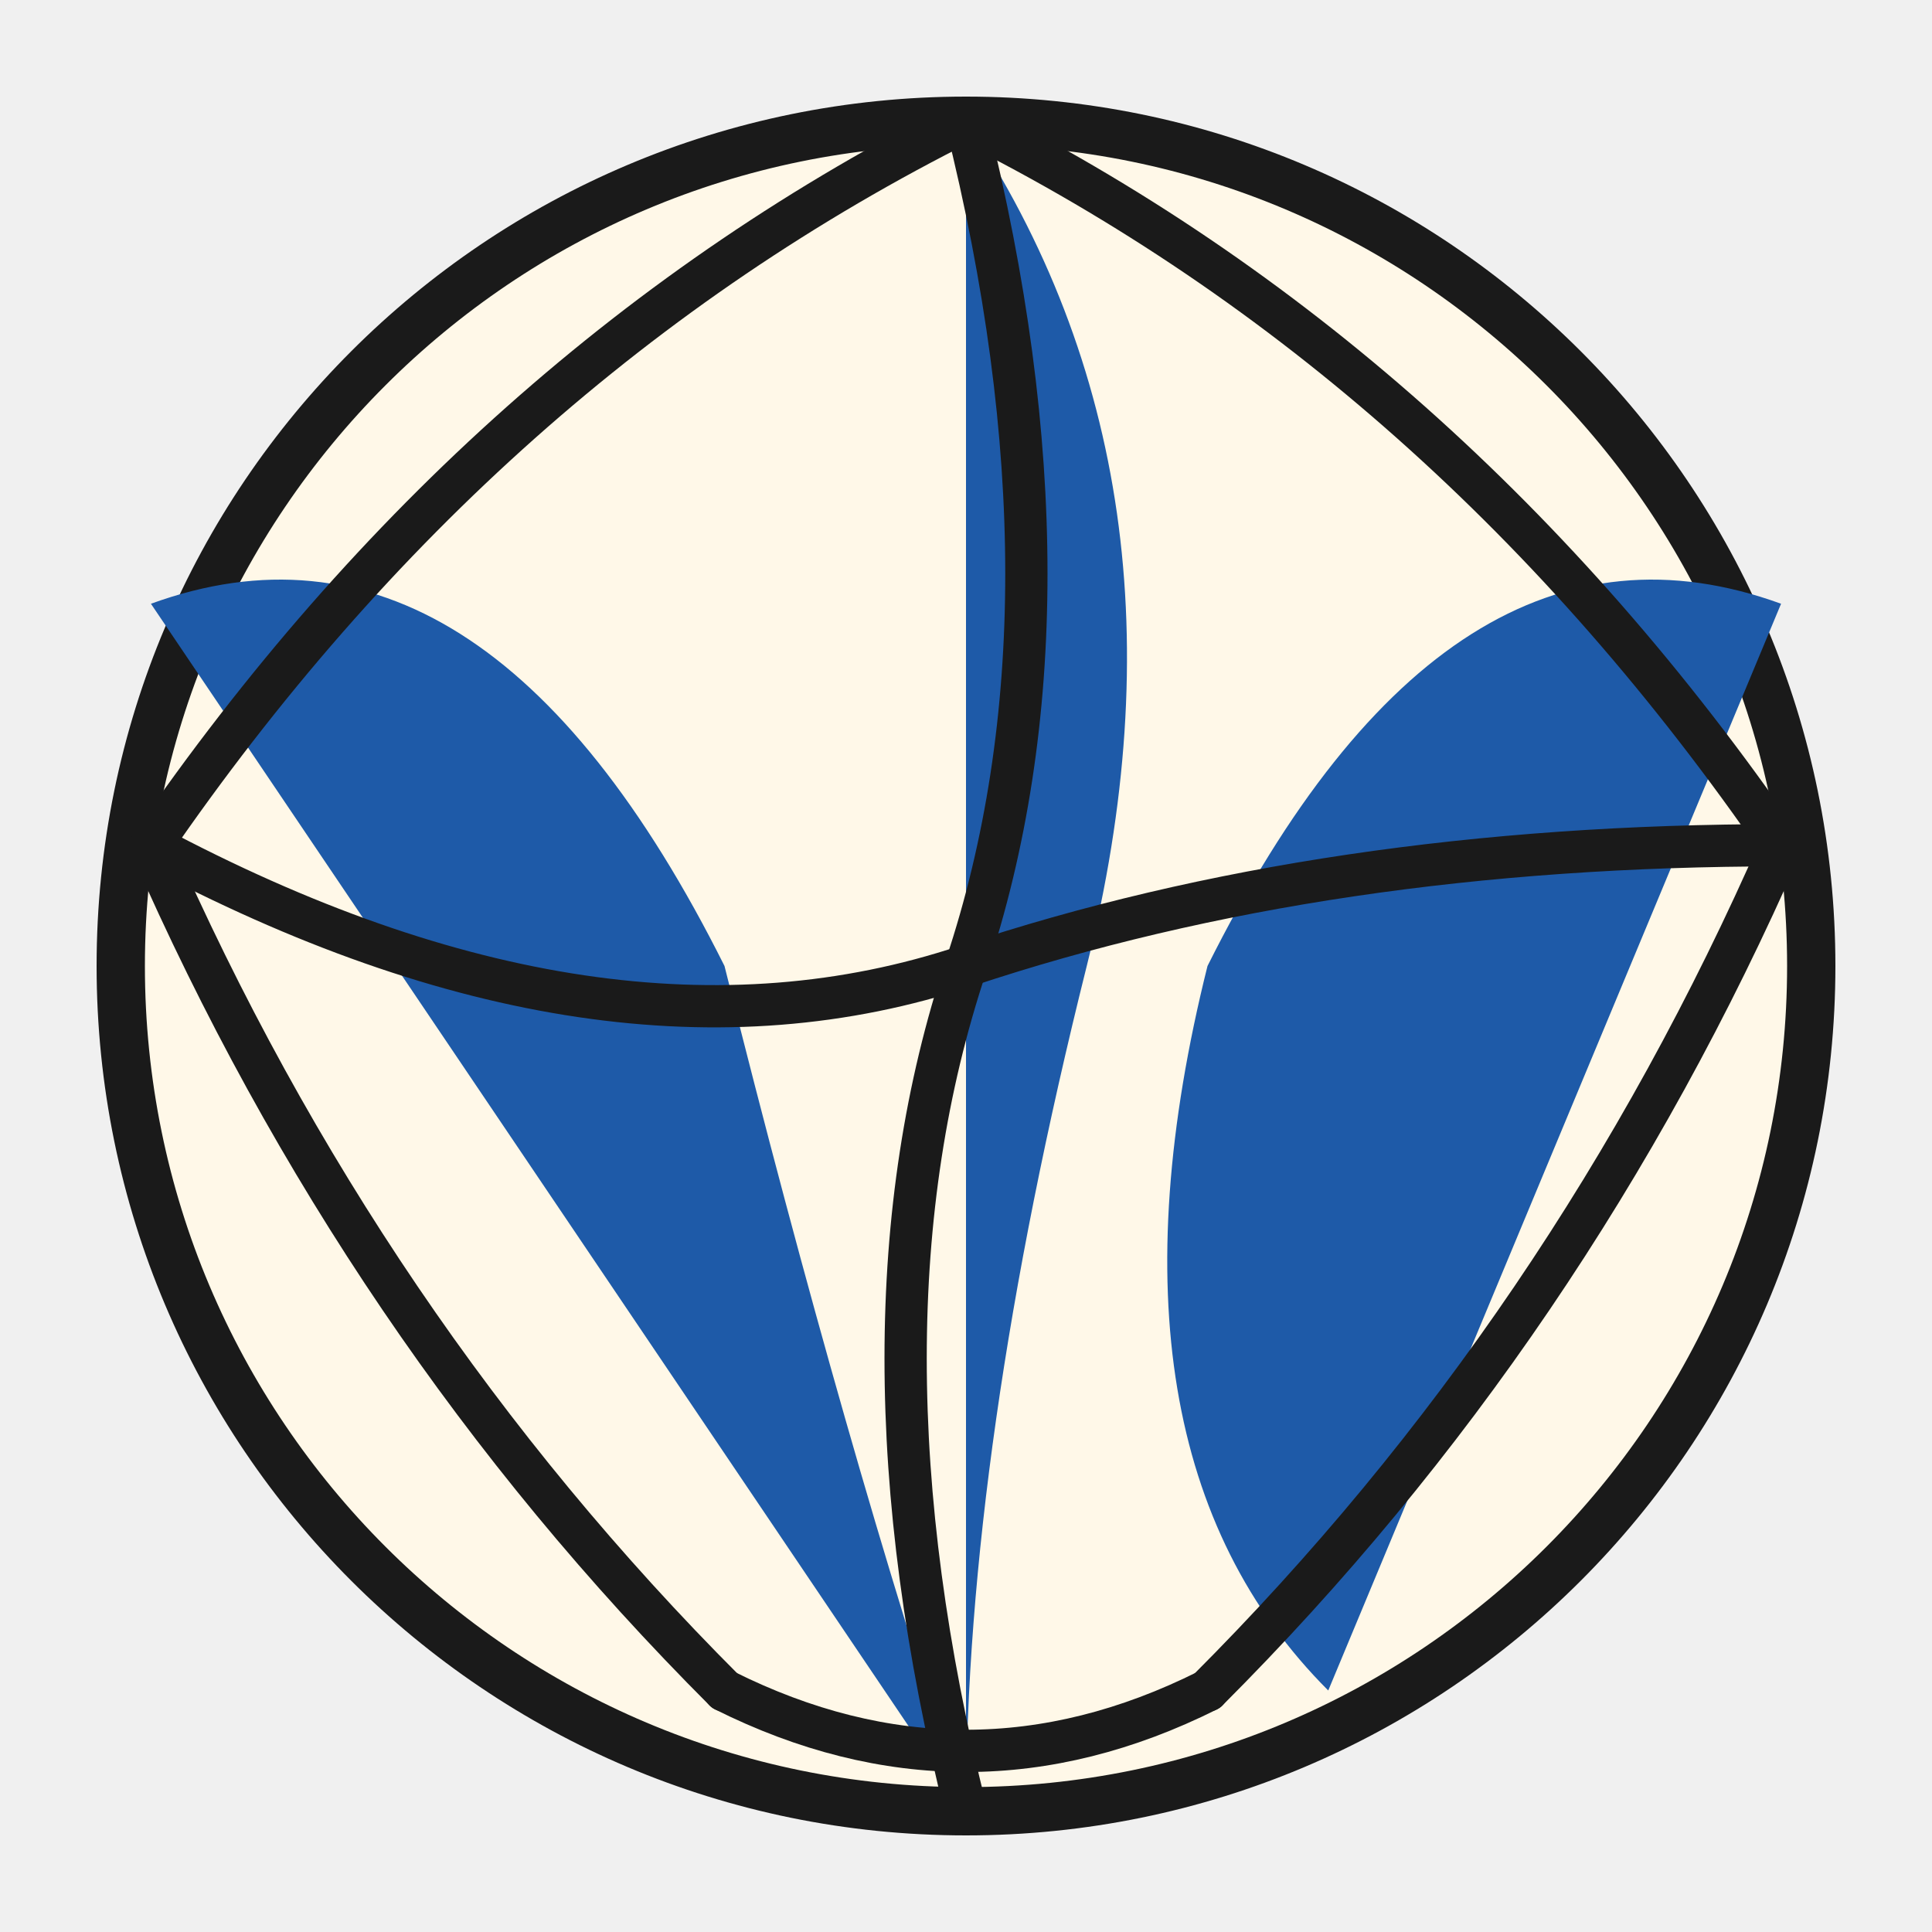
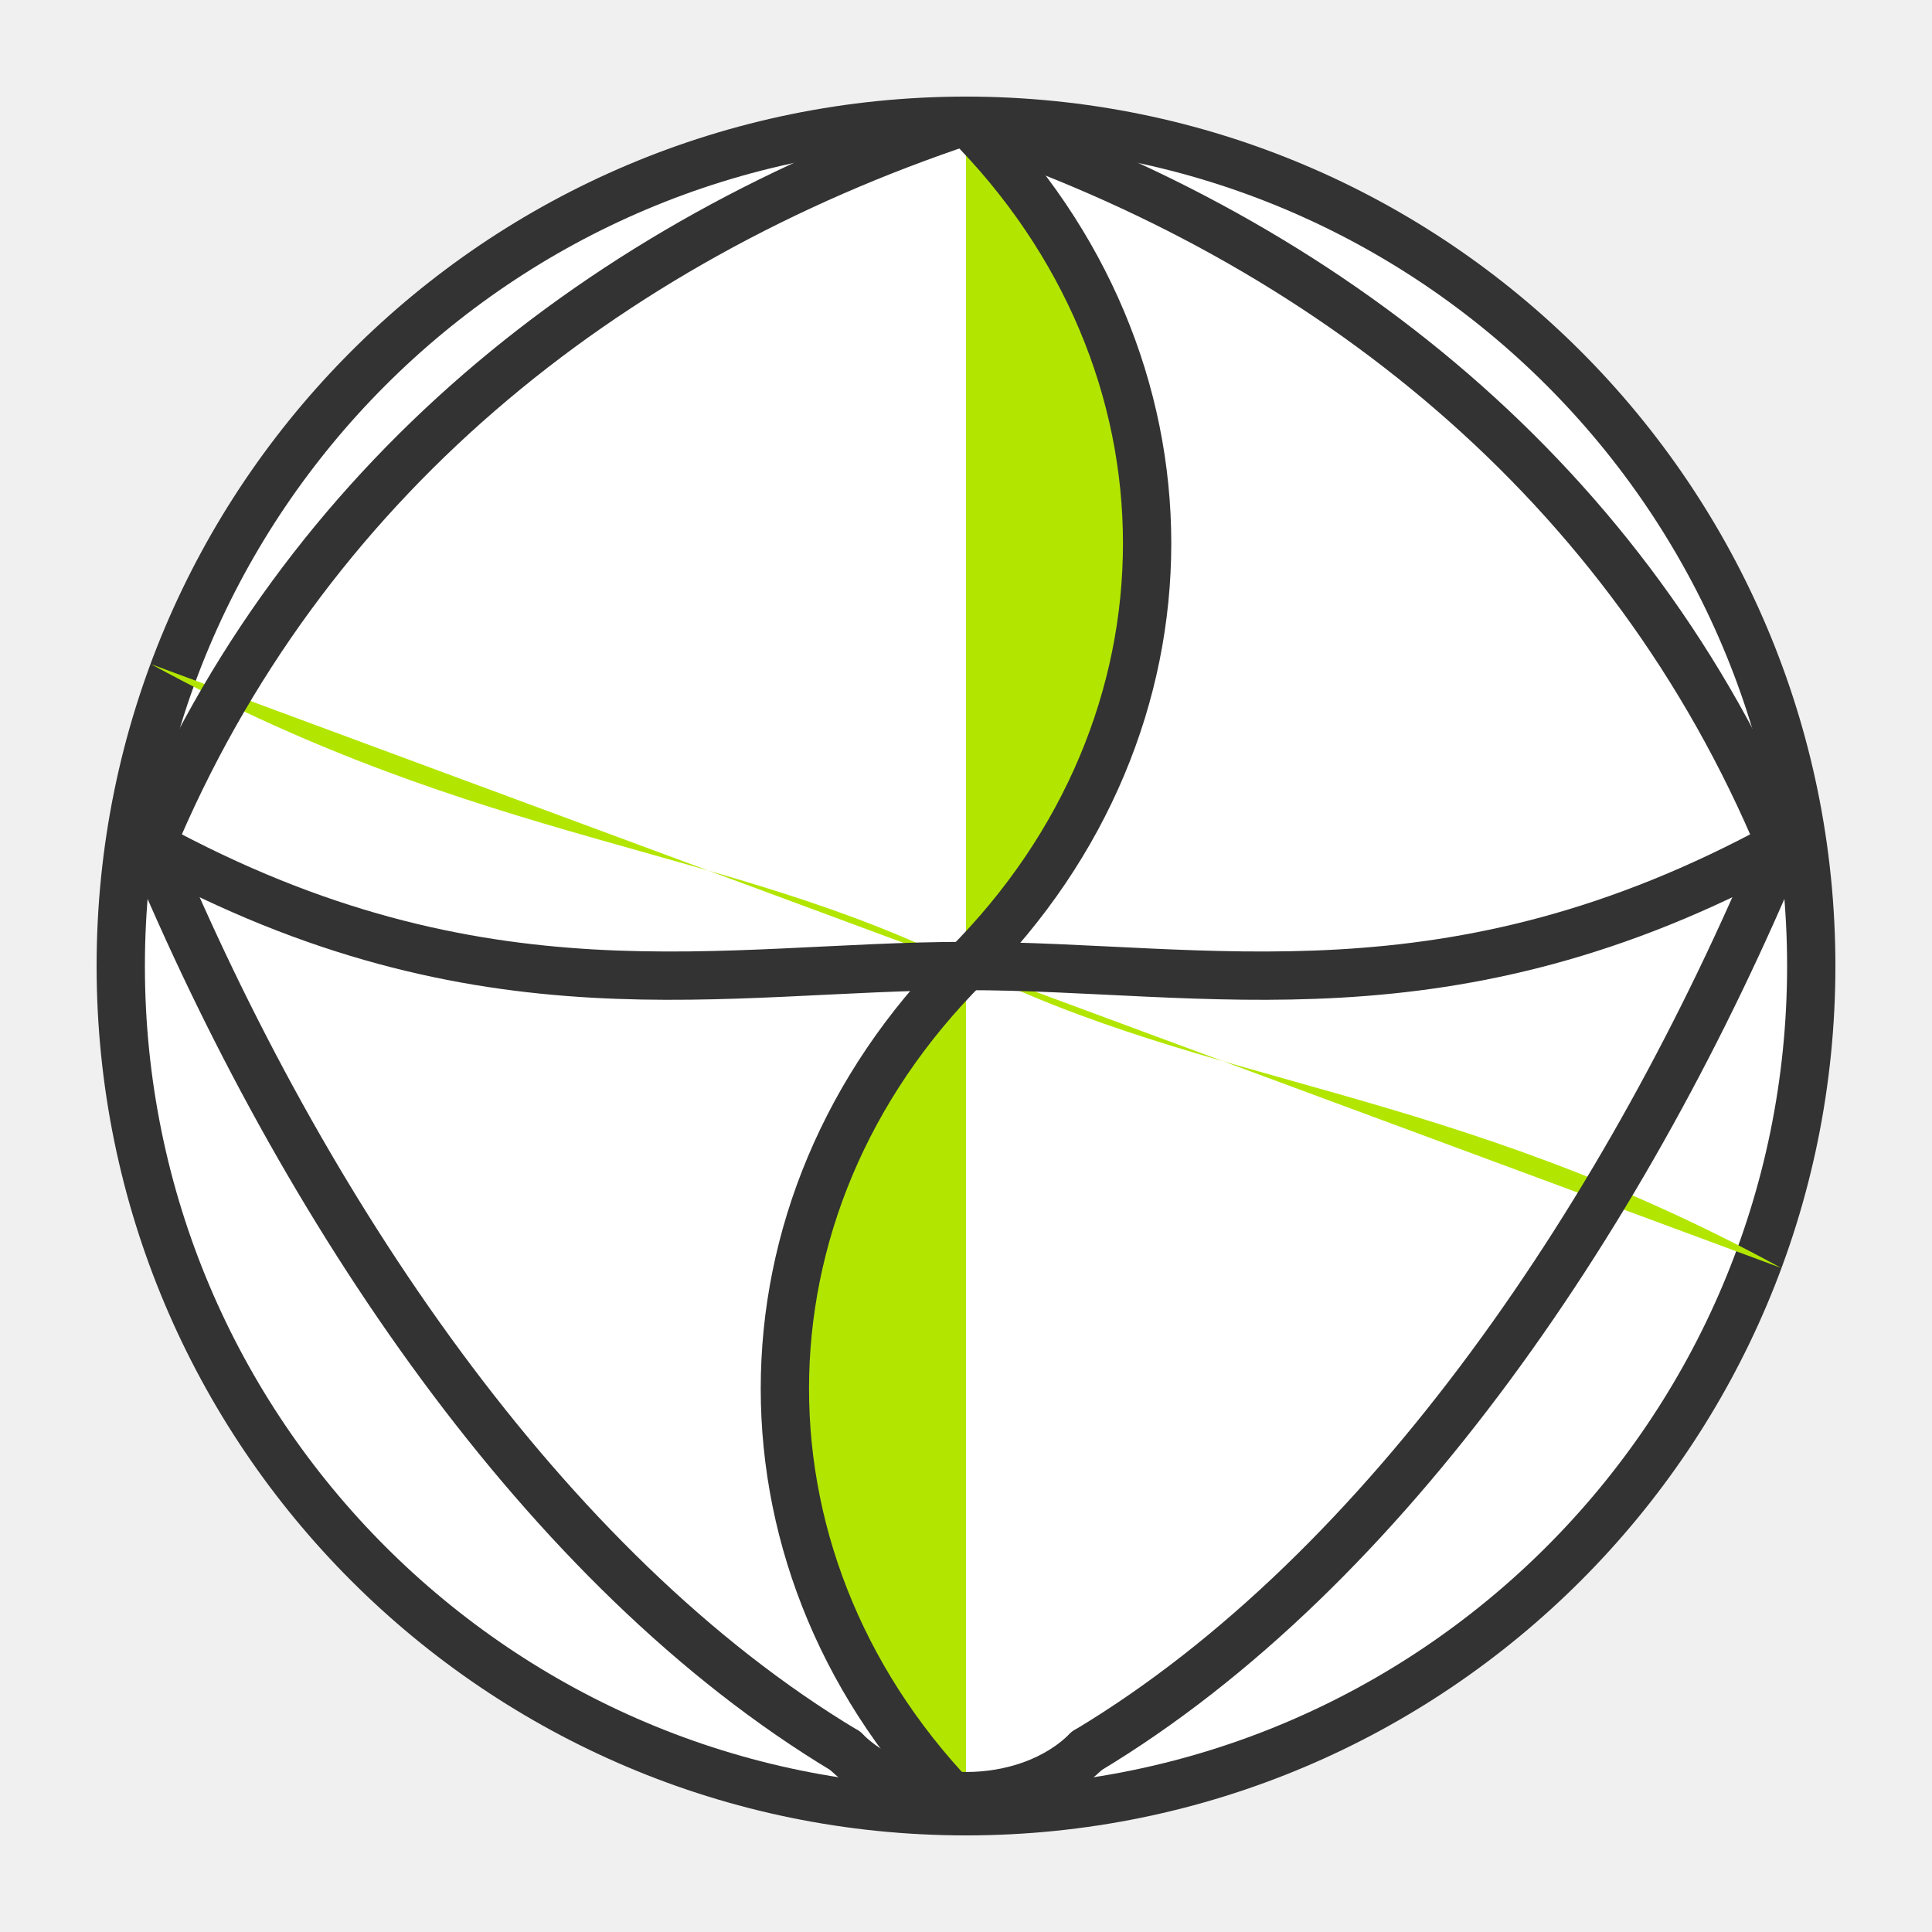
<svg xmlns="http://www.w3.org/2000/svg" viewBox="0 0 32 32" fill="none">
-   <circle cx="16" cy="16" r="14" fill="#fff8e8" stroke="#1a1a1a" stroke-width="0.8" />
-   <path d="M16 2 Q20 8 18 16 Q16 24 16 30" fill="#1e5aa8" stroke="none" />
-   <path d="M16 30 Q14 24 12 16 Q8 8 2.5 10" fill="#1e5aa8" stroke="none" />
-   <path d="M29.5 10 Q24 8 20 16 Q18 24 22 28" fill="#1e5aa8" stroke="none" />
-   <path d="M16 2 Q18 10 16 16 Q14 22 16 30" stroke="#1a1a1a" stroke-width="0.7" fill="none" stroke-linecap="round" />
-   <path d="M16 2 Q8 6 2.5 14" stroke="#1a1a1a" stroke-width="0.7" fill="none" stroke-linecap="round" />
-   <path d="M16 2 Q24 6 29.5 14" stroke="#1a1a1a" stroke-width="0.7" fill="none" stroke-linecap="round" />
-   <path d="M2.5 14 Q10 18 16 16 Q22 14 29.5 14" stroke="#1a1a1a" stroke-width="0.7" fill="none" stroke-linecap="round" />
-   <path d="M2.5 14 Q6 22 12 28" stroke="#1a1a1a" stroke-width="0.7" fill="none" stroke-linecap="round" />
-   <path d="M29.5 14 Q26 22 20 28" stroke="#1a1a1a" stroke-width="0.7" fill="none" stroke-linecap="round" />
-   <path d="M12 28 Q16 30 20 28" stroke="#1a1a1a" stroke-width="0.7" fill="none" stroke-linecap="round" />
+   <circle cx="16" cy="16" r="14" fill="#ffffff" stroke="#333333" stroke-width="0.8" />
+   <path d="M16 2 C20 6 20 12 16 16 C12 20 12 26 16 30" fill="#b2e600" stroke="none" />
+   <path d="M2.5 11 C8 14 12 14 16 16 C20 18 24 18 29.5 21" fill="#b2e600" stroke="none" />
+   <path d="M16 2 C20 6 20 12 16 16 C12 20 12 26 16 30" stroke="#333333" stroke-width="0.8" fill="none" stroke-linecap="round" />
+   <path d="M16 2 C10 4 5 8 2.5 14" stroke="#333333" stroke-width="0.8" fill="none" stroke-linecap="round" />
+   <path d="M16 2 C22 4 27 8 29.5 14" stroke="#333333" stroke-width="0.8" fill="none" stroke-linecap="round" />
+   <path d="M2.5 14 C8 17 12 16 16 16 C20 16 24 17 29.5 14" stroke="#333333" stroke-width="0.8" fill="none" stroke-linecap="round" />
+   <path d="M2.5 14 C5 20 9 26 14 29" stroke="#333333" stroke-width="0.8" fill="none" stroke-linecap="round" />
+   <path d="M29.5 14 C27 20 23 26 18 29" stroke="#333333" stroke-width="0.8" fill="none" stroke-linecap="round" />
+   <path d="M14 29 C15 30 17 30 18 29" stroke="#333333" stroke-width="0.8" fill="none" stroke-linecap="round" />
</svg>
